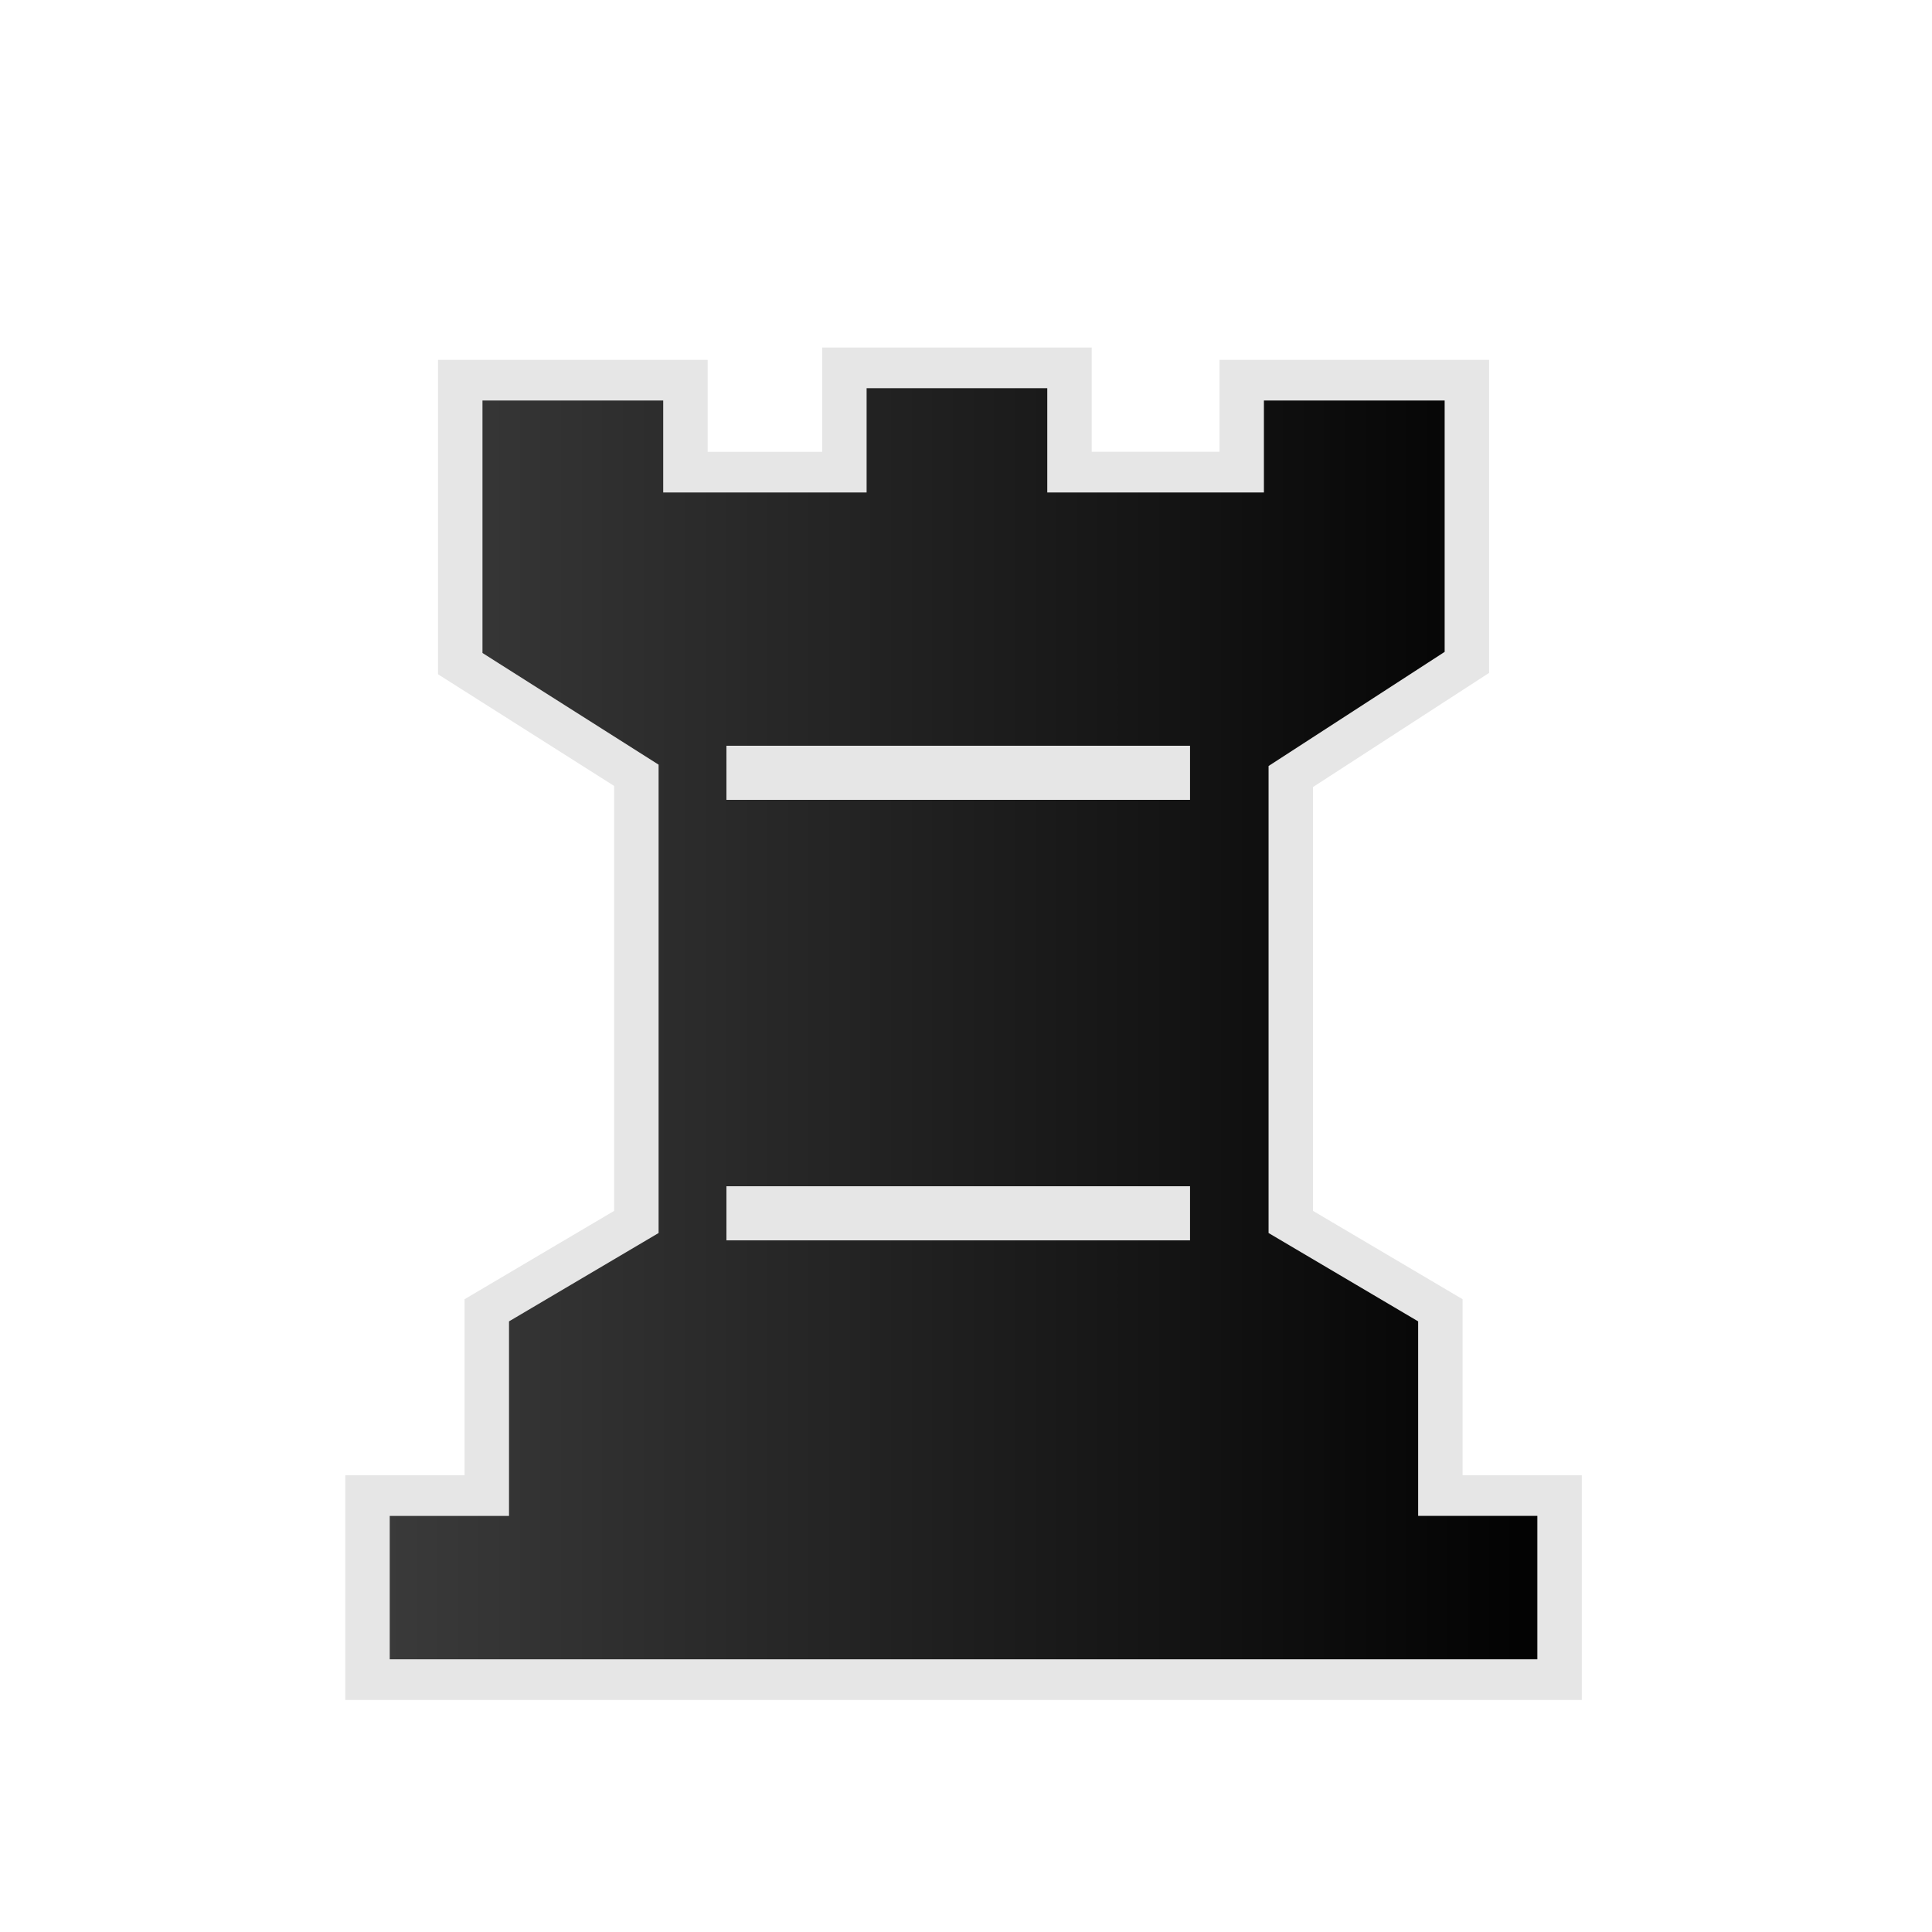
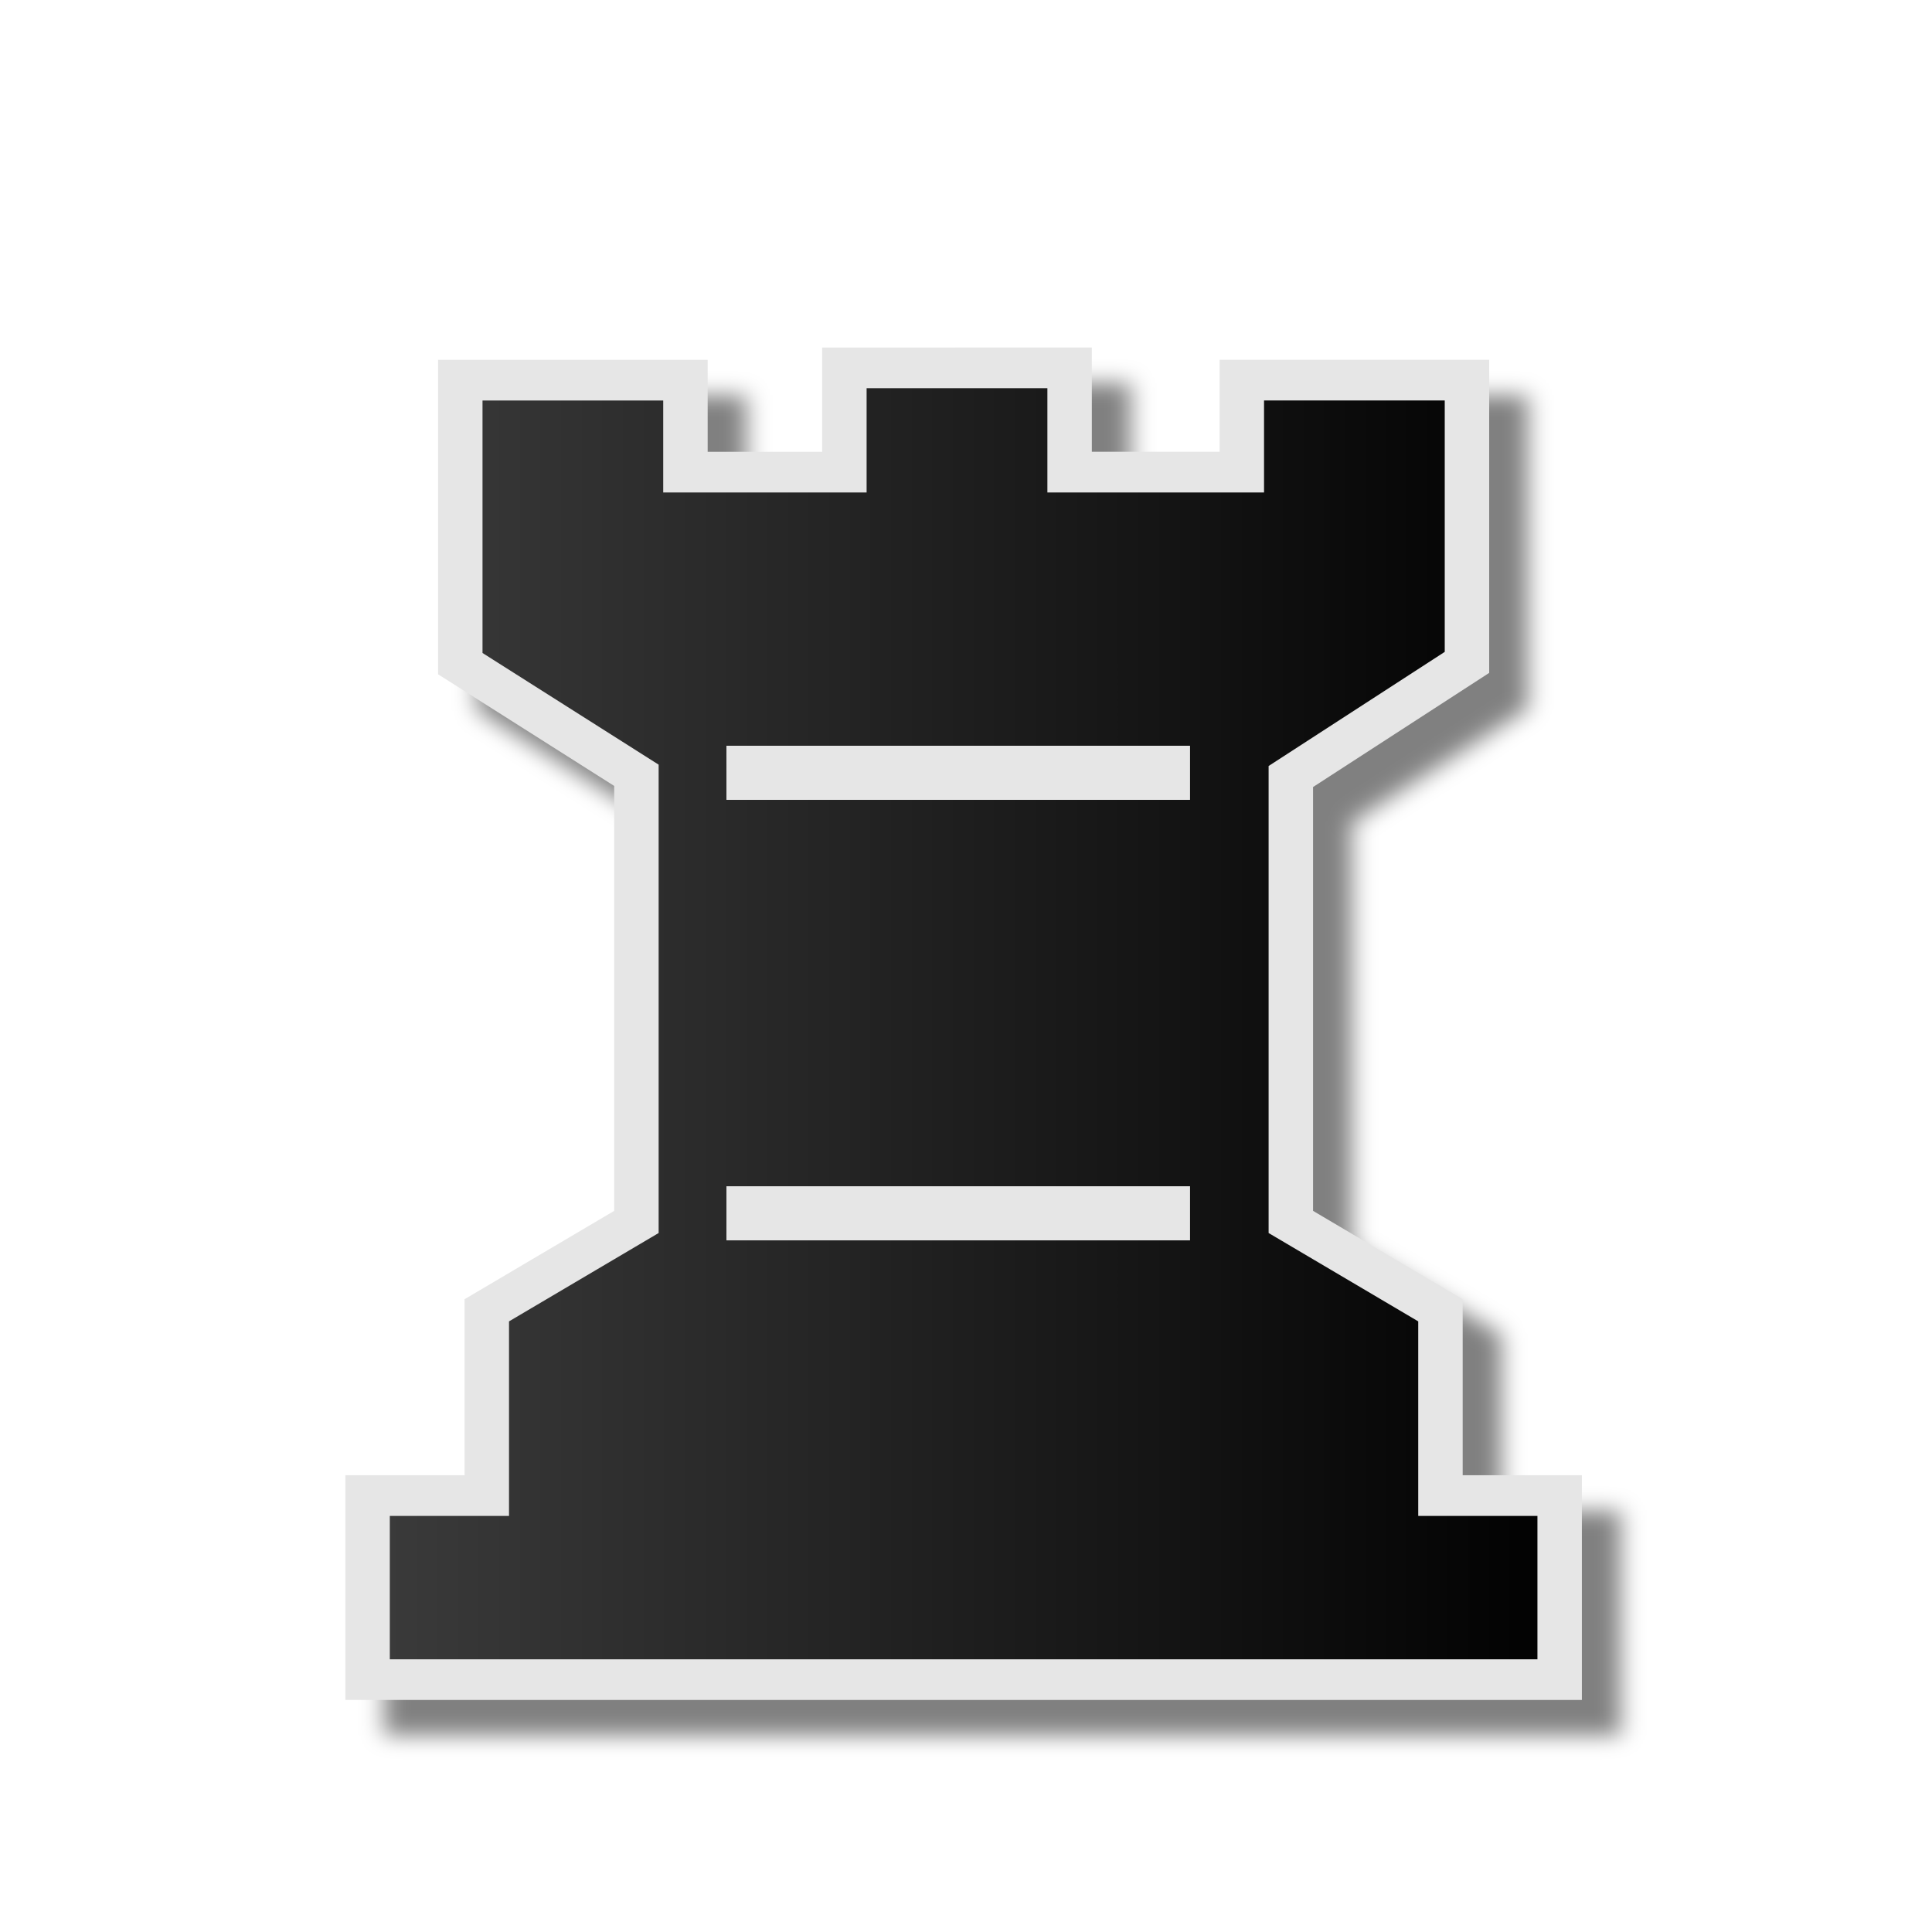
- <svg xmlns="http://www.w3.org/2000/svg" width="50mm" height="50mm" clip-rule="evenodd" fill-rule="evenodd" image-rendering="optimizeQuality" shape-rendering="geometricPrecision" text-rendering="geometricPrecision" viewBox="0 0 50 50">
+ <svg xmlns="http://www.w3.org/2000/svg" width="50mm" height="50mm" clip-rule="evenodd" fill-rule="evenodd" image-rendering="optimizeQuality" shape-rendering="geometricPrecision" text-rendering="geometricPrecision" version="1.1" viewBox="0 0 50 50">
  <defs>
-     <linearGradient id="a" x1="4501.5" x2="4594.6" y1="-572.4" y2="-572.4" gradientTransform="matrix(.34208 0 0 .2837 -1530.8 187.39)" gradientUnits="userSpaceOnUse">
+     <linearGradient id="linearGradient2999-1" x1="4501.5" x2="4594.6" y1="-572.4" y2="-572.4" gradientTransform="matrix(.34208 0 0 .2837 -1530.8 187.39)" gradientUnits="userSpaceOnUse">
      <stop stop-color="#3c3c3c" offset="0" />
      <stop offset="1" />
    </linearGradient>
+     <filter id="filter842" color-interpolation-filters="sRGB">
+       <feFlood flood-color="rgb(0,0,0)" flood-opacity=".498" result="flood" />
+       <feComposite in="flood" in2="SourceGraphic" operator="in" result="composite1" />
+       <feGaussianBlur in="composite1" result="blur" stdDeviation="0.3" />
+       <feOffset dx="1" dy="1" result="offset" />
+       <feComposite in="SourceGraphic" in2="offset" result="composite2" />
+     </filter>
  </defs>
-   <path class="st14" d="M21.932 6.546V9.48h-4.091V6.892h-5.796v7.975l4.533 3.142v12.567l-3.85 2.486v5.213H9.658v5.179h30.682v-5.18h-3.068v-5.212l-3.85-2.486V18.043l4.532-3.211v-7.94h-5.796v2.587h-4.432V6.546H24.83z" fill="url(#a)" stroke="#e6e6e6" stroke-width="1.144" transform="matrix(1.0055 0 0 .9198 -.2 3.5)" />
-   <path d="M18.8 31.4h11.998M18.8 20h11.998" fill="none" stroke="#e6e6e6" stroke-width="1.4" />
+   <g transform="translate(-3007.9 2136.6)">
+     <g transform="matrix(1.0055 0 0 .9198 3007.7 -2133.1)" clip-rule="evenodd" fill-rule="evenodd" image-rendering="optimizeQuality" shape-rendering="geometricPrecision" stroke-width="1.04">
+       <g stroke-width="1.04">
+         <path class="st14" d="m21.932 6.546v2.934h-4.091v-2.588h-5.795v7.975l4.533 3.142v12.567l-3.851 2.486v5.213h-3.068v5.179h30.682v-5.179h-3.068v-5.213l-3.851-2.486v-12.533l4.533-3.211v-7.941h-5.795v2.588h-4.432v-2.934h-2.898z" fill="url(#linearGradient2999-1)" filter="url(#filter842)" stroke="#e6e6e6" stroke-width="1.144" />
+       </g>
+     </g>
+     <path d="m3026.7-2105.2h11.998" fill="none" stroke="#e6e6e6" stroke-width="1.4" />
+     <path d="m3026.7-2116.6h11.998" fill="none" stroke="#e6e6e6" stroke-width="1.4" />
+   </g>
</svg>
